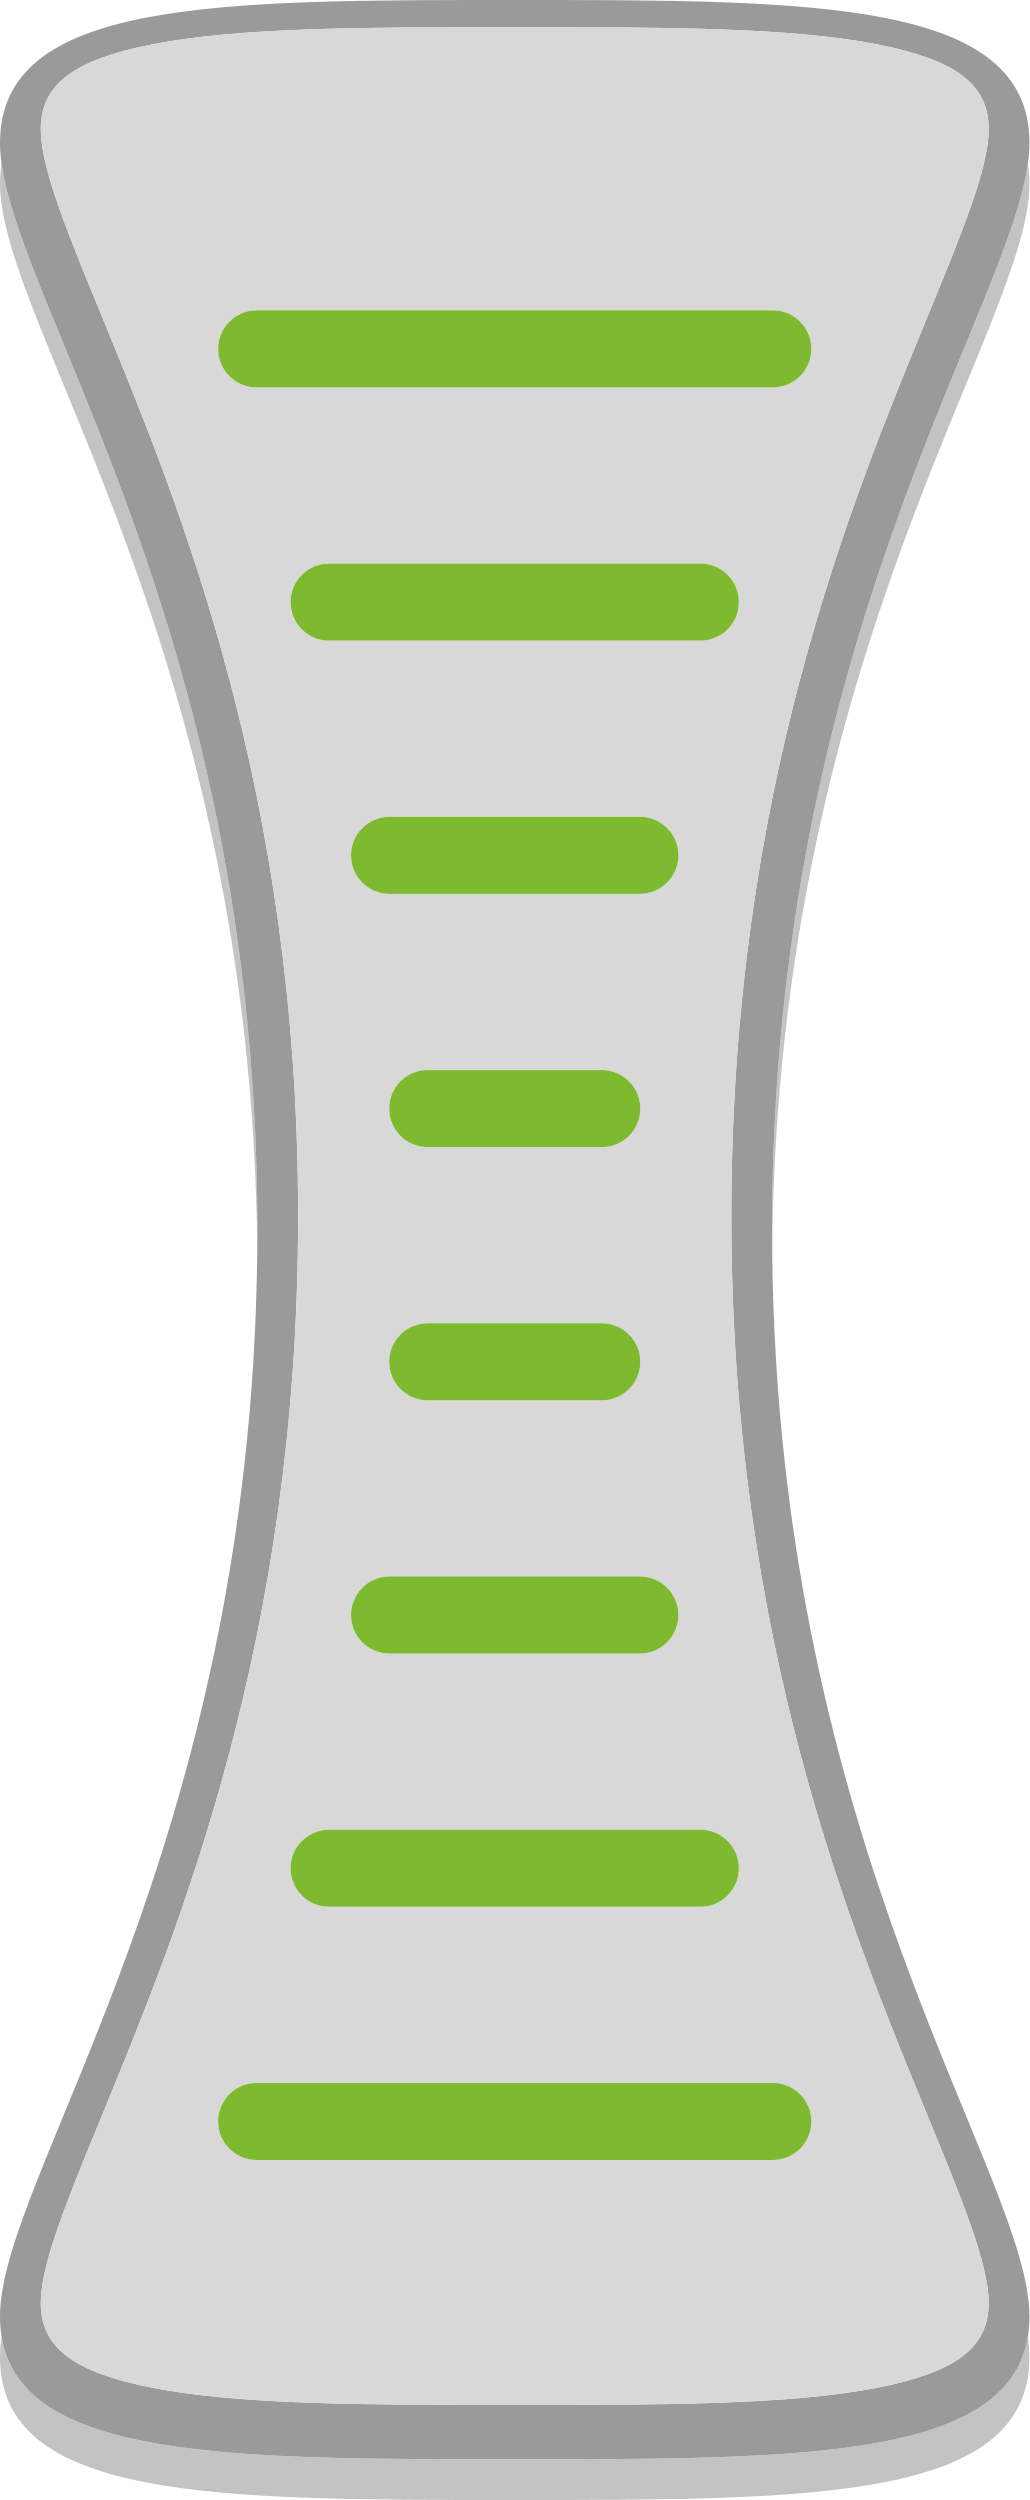
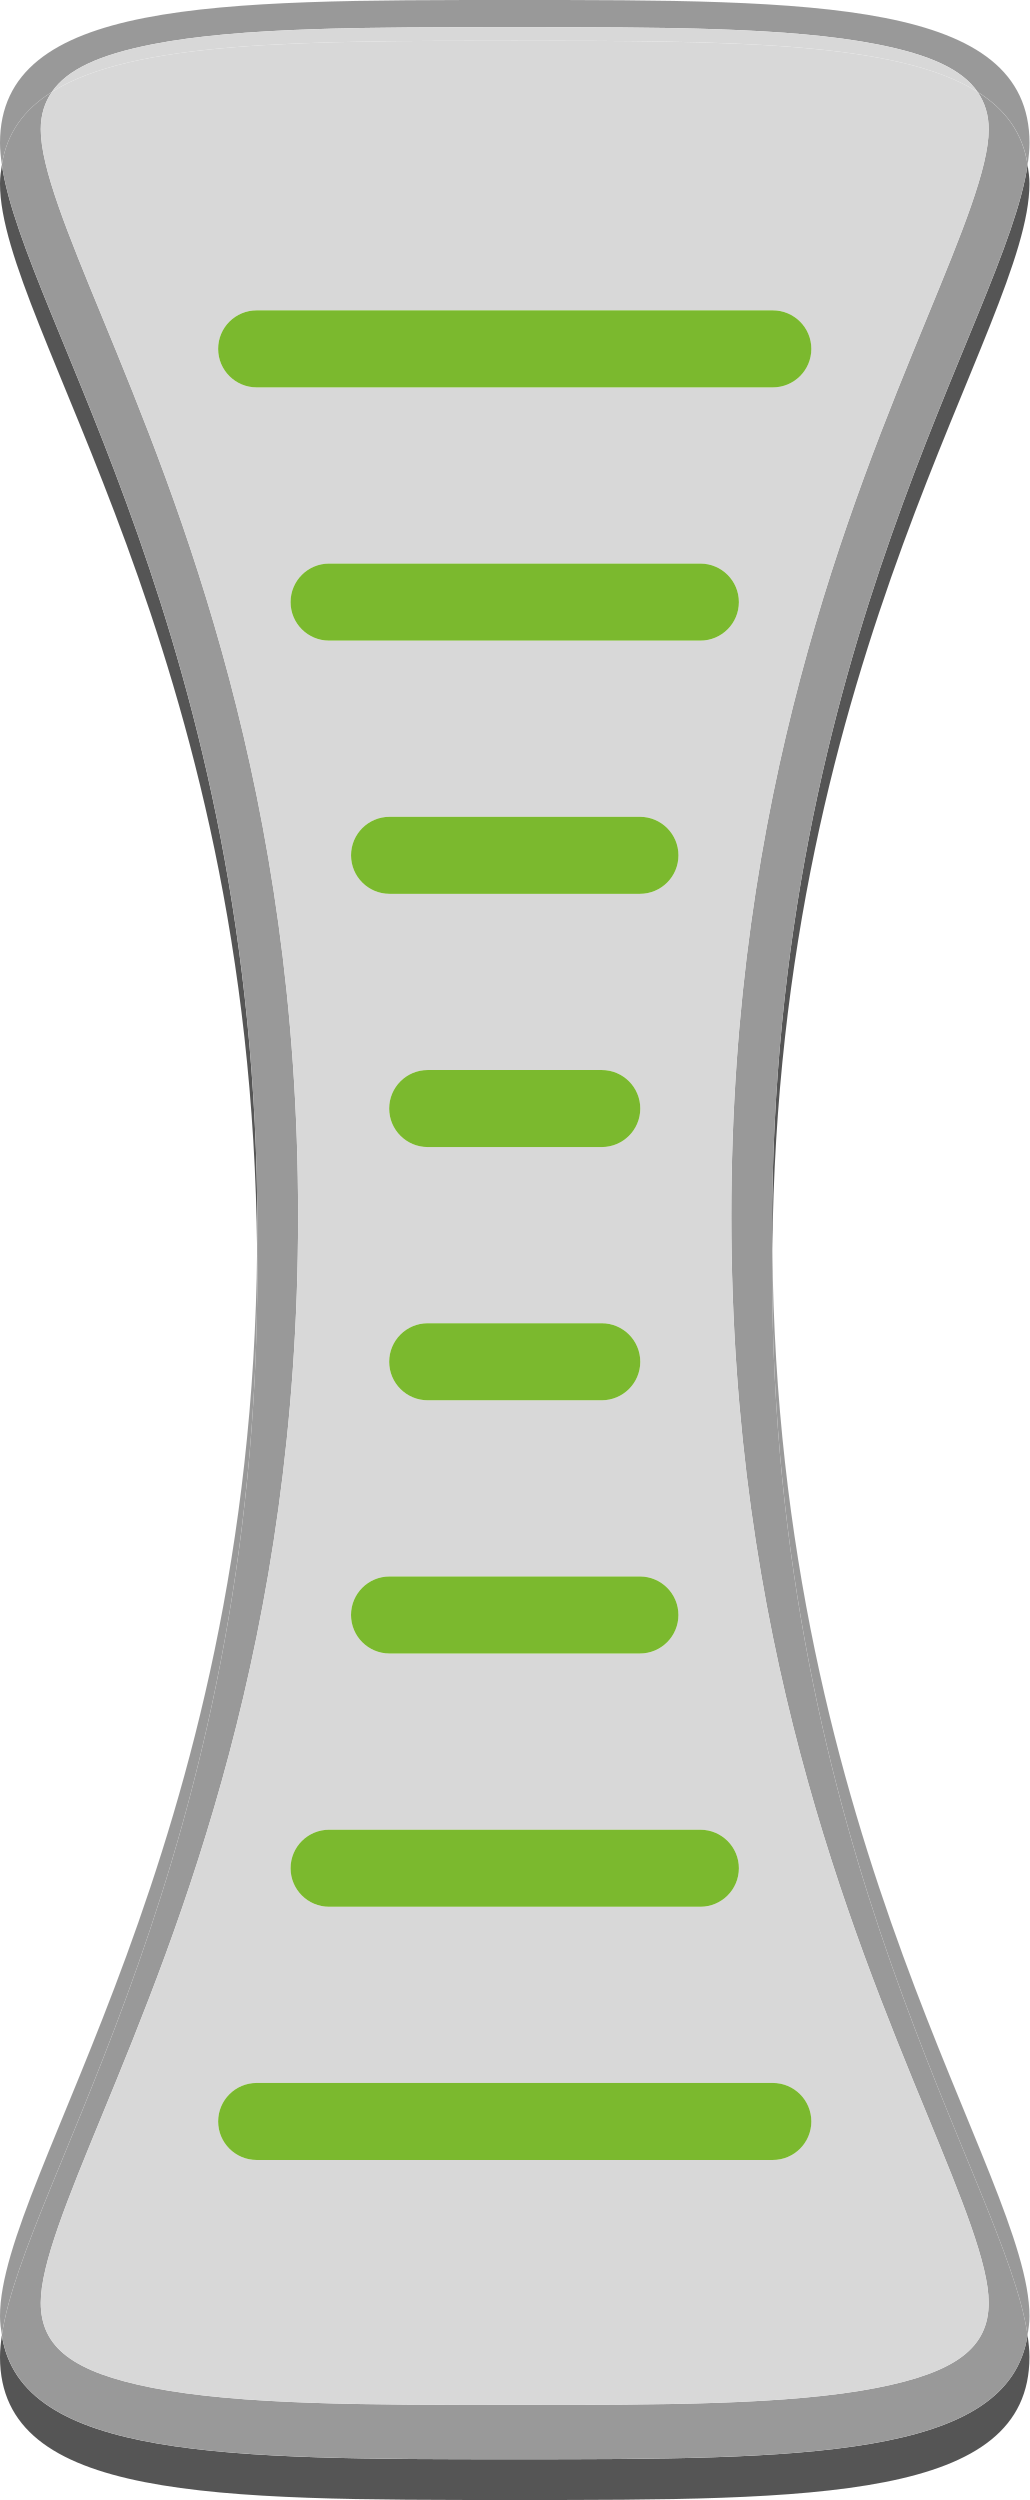
<svg xmlns="http://www.w3.org/2000/svg" version="1.1" id="Layer_1" x="0px" y="0px" width="40.081px" height="97.335px" viewBox="0 0 40.081 97.335" enable-background="new 0 0 40.081 97.335" xml:space="preserve">
-   <g>
-     <path opacity="0.5" fill="#888888" d="M0.06,90.965C0.021,91.248,0,91.516,0,91.769c0,5.567,8.35,5.567,20.04,5.567   c11.69,0,20.04,0,20.04-5.567c0-0.253-0.021-0.521-0.06-0.804c-0.771,4.784-8.866,4.784-19.98,4.784   C8.926,95.749,0.831,95.749,0.06,90.965 M0.06,6.371C0.02,6.618,0,6.879,0,7.153c0,5.504,9.799,18.087,10.016,41.515   c0.002-0.263,0.004-0.527,0.004-0.793C10.02,25.024,0.889,12.32,0.06,6.371 M40.021,6.371c-0.829,5.949-9.96,18.653-9.961,41.503   c0,0.266,0.001,0.532,0.004,0.795c0.219-23.427,10.017-36.011,10.017-41.516C40.081,6.879,40.061,6.618,40.021,6.371" />
-     <path opacity="0.988" fill="#999999" d="M20.04,93.633c-5.742,0-10.701,0-14.099-0.666C2.848,92.36,1.587,91.4,1.587,89.653   c0-1.497,1.045-4.037,2.369-7.254c3.049-7.408,7.651-18.59,7.651-35.054c0-16.462-4.602-27.645-7.647-35.045   C2.632,9.076,1.587,6.535,1.587,5.038c0-1.747,1.262-2.707,4.355-3.314c3.397-0.666,8.356-0.666,14.099-0.666   s10.701,0,14.099,0.666c3.094,0.606,4.355,1.566,4.355,3.314c0,1.497-1.047,4.041-2.372,7.261   c-3.046,7.4-7.649,18.582-7.649,35.047c0,16.465,4.603,27.647,7.648,35.045c1.326,3.223,2.372,5.765,2.372,7.262   c0,1.747-1.262,2.707-4.355,3.314C30.742,93.633,25.783,93.633,20.04,93.633 M20.04,0C8.349,0,0,0,0,5.567   C0,5.82,0.021,6.088,0.06,6.371c0.829,5.949,9.96,18.653,9.96,41.504c0,0.266-0.001,0.53-0.004,0.793   C9.799,72.095,0,84.677,0,90.182c0,0.274,0.02,0.535,0.06,0.783c0.771,4.784,8.866,4.784,19.98,4.784   c11.114,0,19.209,0,19.98-4.784c0.04-0.248,0.06-0.509,0.06-0.783c0-5.505-9.799-18.085-10.016-41.513   c-0.002-0.263-0.004-0.529-0.004-0.795c0.001-22.85,9.132-35.554,9.961-41.503c0.039-0.283,0.06-0.551,0.06-0.804   C40.081,0,31.731,0,20.04,0" />
-     <path fill="#D8D8D8" d="M9.992,84.097c-0.829,0-1.5-0.672-1.5-1.5s0.671-1.5,1.5-1.5h20.097c0.828,0,1.5,0.672,1.5,1.5   s-0.672,1.5-1.5,1.5H9.992 M12.813,74.238c-0.829,0-1.5-0.672-1.5-1.5c0-0.828,0.671-1.5,1.5-1.5h14.455c0.828,0,1.5,0.672,1.5,1.5   c0,0.828-0.672,1.5-1.5,1.5H12.813 M15.167,64.379c-0.829,0-1.5-0.672-1.5-1.5c0-0.828,0.671-1.5,1.5-1.5h9.747   c0.828,0,1.5,0.672,1.5,1.5c0,0.828-0.672,1.5-1.5,1.5H15.167 M16.652,54.52c-0.829,0-1.5-0.672-1.5-1.5s0.671-1.5,1.5-1.5h6.777   c0.828,0,1.5,0.672,1.5,1.5s-0.672,1.5-1.5,1.5H16.652 M16.652,44.661c-0.829,0-1.5-0.671-1.5-1.5c0-0.829,0.671-1.5,1.5-1.5h6.777   c0.828,0,1.5,0.671,1.5,1.5c0,0.829-0.672,1.5-1.5,1.5H16.652 M15.167,34.801c-0.829,0-1.5-0.671-1.5-1.5s0.671-1.5,1.5-1.5h9.747   c0.828,0,1.5,0.671,1.5,1.5s-0.672,1.5-1.5,1.5H15.167 M12.813,24.942c-0.829,0-1.5-0.671-1.5-1.5c0-0.829,0.671-1.5,1.5-1.5   h14.455c0.828,0,1.5,0.671,1.5,1.5c0,0.829-0.672,1.5-1.5,1.5H12.813 M9.992,15.083c-0.829,0-1.5-0.671-1.5-1.5   c0-0.829,0.671-1.5,1.5-1.5h20.097c0.828,0,1.5,0.671,1.5,1.5c0,0.829-0.672,1.5-1.5,1.5H9.992 M20.041,1.058   c-5.743,0-10.702,0-14.099,0.666C2.849,2.331,1.587,3.291,1.587,5.038c0,1.497,1.045,4.038,2.373,7.262   c3.045,7.4,7.647,18.583,7.647,35.045c0,16.464-4.602,27.646-7.651,35.054c-1.324,3.217-2.369,5.757-2.369,7.254   c0,1.747,1.261,2.707,4.354,3.314c3.398,0.666,8.357,0.666,14.099,0.666c5.743,0,10.702,0,14.099-0.666   c3.093-0.607,4.355-1.567,4.355-3.314c0-1.497-1.046-4.039-2.372-7.262c-3.045-7.398-7.648-18.58-7.648-35.045   c0-16.465,4.603-27.647,7.649-35.047c1.325-3.22,2.372-5.764,2.372-7.261c0-1.748-1.261-2.708-4.355-3.314   C30.742,1.058,25.784,1.058,20.041,1.058" />
-     <path opacity="0.988" fill="#7BB92E" d="M30.089,12.083H9.992c-0.829,0-1.5,0.671-1.5,1.5c0,0.829,0.671,1.5,1.5,1.5h20.097   c0.828,0,1.5-0.671,1.5-1.5C31.589,12.754,30.917,12.083,30.089,12.083" />
-     <path opacity="0.988" fill="#7BB92E" d="M27.268,21.942H12.813c-0.829,0-1.5,0.671-1.5,1.5c0,0.829,0.671,1.5,1.5,1.5h14.455   c0.828,0,1.5-0.671,1.5-1.5C28.768,22.613,28.096,21.942,27.268,21.942" />
-     <path opacity="0.988" fill="#7BB92E" d="M24.913,31.801h-9.747c-0.829,0-1.5,0.671-1.5,1.5s0.671,1.5,1.5,1.5h9.747   c0.828,0,1.5-0.671,1.5-1.5S25.742,31.801,24.913,31.801" />
-     <path opacity="0.988" fill="#7BB92E" d="M23.429,41.661h-6.777c-0.829,0-1.5,0.671-1.5,1.5c0,0.829,0.671,1.5,1.5,1.5h6.777   c0.828,0,1.5-0.671,1.5-1.5C24.929,42.333,24.257,41.661,23.429,41.661" />
-     <path opacity="0.988" fill="#7BB92E" d="M23.429,51.52h-6.777c-0.829,0-1.5,0.672-1.5,1.5s0.671,1.5,1.5,1.5h6.777   c0.828,0,1.5-0.672,1.5-1.5S24.257,51.52,23.429,51.52" />
-     <path opacity="0.988" fill="#7BB92E" d="M24.913,61.379h-9.747c-0.829,0-1.5,0.672-1.5,1.5c0,0.828,0.671,1.5,1.5,1.5h9.747   c0.828,0,1.5-0.672,1.5-1.5C26.414,62.051,25.742,61.379,24.913,61.379" />
-     <path opacity="0.988" fill="#7BB92E" d="M27.268,71.238H12.813c-0.829,0-1.5,0.672-1.5,1.5c0,0.828,0.671,1.5,1.5,1.5h14.455   c0.828,0,1.5-0.672,1.5-1.5C28.768,71.91,28.096,71.238,27.268,71.238" />
-     <path opacity="0.988" fill="#7BB92E" d="M30.089,81.097H9.992c-0.829,0-1.5,0.672-1.5,1.5s0.671,1.5,1.5,1.5h20.097   c0.828,0,1.5-0.672,1.5-1.5S30.917,81.097,30.089,81.097" />
-   </g>
+   <path fill="#555555" d="M40.008,6.417c-0.865,5.966-9.948,18.66-9.948,41.458c0,0.268,0.008,0.528,0.01,0.793  c0.22-23.423,10.01-36.01,10.01-41.514C40.081,6.892,40.045,6.654,40.008,6.417z" />
+   <path fill="#555555" d="M20.04,95.749c-11.141,0-19.231-0.012-19.968-4.83C0.029,91.217,0,91.503,0,91.768  c0,5.567,8.35,5.567,20.04,5.567s20.04,0,20.04-5.567c0-0.265-0.029-0.552-0.073-0.85C39.271,95.737,31.182,95.749,20.04,95.749z" />
+   <path fill="#555555" d="M0.073,6.417C0.036,6.654,0,6.892,0,7.153c0,5.504,9.79,18.092,10.01,41.514  c0.003-0.266,0.01-0.525,0.01-0.793C10.02,25.077,0.938,12.383,0.073,6.417z" />
+   <path fill="#999999" d="M2.021,3.578c0.594-0.866,1.831-1.444,3.921-1.854c3.397-0.667,8.356-0.667,14.099-0.667  c5.742,0,10.701,0,14.099,0.667c2.089,0.409,3.327,0.988,3.921,1.853c1.086,0.683,1.76,1.603,1.949,2.839  c0.043-0.298,0.073-0.585,0.073-0.85C40.081,0,31.731,0,20.04,0S0,0,0,5.567c0,0.265,0.029,0.552,0.073,0.85  C0.262,5.181,0.936,4.261,2.021,3.578z" />
+   <path fill="#999999" d="M40.008,90.918c0.036-0.237,0.073-0.475,0.073-0.736c0-5.504-9.79-18.092-10.01-41.514  c-0.003,0.266-0.01,0.525-0.01,0.793C30.061,72.258,39.143,84.952,40.008,90.918z" />
+   <path fill="#999999" d="M10.01,48.668C9.79,72.09,0,84.677,0,90.182c0,0.261,0.036,0.499,0.073,0.736  c0.865-5.966,9.948-18.66,9.948-41.458C10.02,49.192,10.012,48.933,10.01,48.668z" />
+   <path fill="#999999" d="M40.008,6.417c-0.189-1.236-0.863-2.156-1.949-2.839c0.285,0.416,0.435,0.893,0.435,1.46  c0,1.497-1.047,4.041-2.372,7.261c-3.046,7.4-7.649,18.582-7.649,35.047c0,16.465,4.603,27.647,7.648,35.045  c1.326,3.223,2.372,5.765,2.372,7.262c0,1.747-1.262,2.707-4.355,3.314c-3.397,0.666-8.356,0.666-14.099,0.666  c-5.742,0-10.701,0-14.099-0.666C2.848,92.36,1.587,91.4,1.587,89.653c0-1.497,1.045-4.037,2.369-7.254  c3.049-7.408,7.651-18.59,7.651-35.054c0-16.462-4.602-27.645-7.647-35.045C2.632,9.076,1.587,6.535,1.587,5.038  c0-0.567,0.149-1.044,0.435-1.46C0.936,4.261,0.262,5.181,0.073,6.417c0.865,5.966,9.948,18.66,9.948,41.458  c0,0.268-0.008,0.528-0.01,0.793c0.003,0.266,0.01,0.525,0.01,0.793c0,22.798-9.082,35.491-9.948,41.458  c0.737,4.819,8.827,4.83,19.968,4.83s19.231-0.012,19.968-4.83c-0.865-5.966-9.948-18.66-9.948-41.458  c0-0.268,0.008-0.528,0.01-0.793c-0.003-0.266-0.01-0.525-0.01-0.793C30.061,25.077,39.143,12.383,40.008,6.417z" />
+   <path fill="#D8D8D8" d="M34.139,1.724c-3.397-0.667-8.356-0.667-14.099-0.667c-5.742,0-10.701,0-14.099,0.667  c-2.089,0.41-3.327,0.988-3.921,1.854c3.147-1.981,9.735-1.991,18.019-1.991c8.284,0,14.872,0.01,18.019,1.991  C37.466,2.712,36.228,2.133,34.139,1.724z" />
+   <path fill="#D8D8D8" d="M2.021,3.578c-0.285,0.416-0.435,0.893-0.435,1.46c0,1.497,1.046,4.038,2.373,7.263  c3.045,7.4,7.647,18.583,7.647,35.045c0,16.464-4.602,27.646-7.651,35.054c-1.324,3.216-2.369,5.757-2.369,7.254  c0,1.747,1.262,2.707,4.355,3.314c3.397,0.666,8.356,0.666,14.099,0.666c5.742,0,10.701,0,14.099-0.666  c3.094-0.607,4.355-1.567,4.355-3.314c0-1.497-1.046-4.039-2.372-7.262c-3.046-7.399-7.648-18.58-7.648-35.045  c0-16.464,4.603-27.647,7.649-35.047c1.325-3.22,2.372-5.763,2.372-7.261c0-0.567-0.149-1.044-0.435-1.46  c-3.147-1.981-9.735-1.991-18.019-1.991C11.757,1.586,5.168,1.597,2.021,3.578z M31.588,82.597c0,0.828-0.672,1.5-1.5,1.5H9.993  c-0.829,0-1.5-0.672-1.5-1.5s0.671-1.5,1.5-1.5h20.096C30.916,81.097,31.588,81.769,31.588,82.597z M28.768,72.738  c0,0.828-0.672,1.5-1.5,1.5H12.813c-0.829,0-1.5-0.672-1.5-1.5s0.671-1.5,1.5-1.5h14.455C28.096,71.238,28.768,71.91,28.768,72.738z   M23.429,44.66h-6.777c-0.829,0-1.5-0.671-1.5-1.5s0.671-1.5,1.5-1.5h6.777c0.828,0,1.5,0.671,1.5,1.5S24.257,44.66,23.429,44.66z   M24.929,53.019c0,0.828-0.672,1.5-1.5,1.5h-6.777c-0.829,0-1.5-0.672-1.5-1.5s0.671-1.5,1.5-1.5h6.777  C24.257,51.519,24.929,52.191,24.929,53.019z M24.915,34.801h-9.748c-0.829,0-1.5-0.671-1.5-1.5s0.671-1.5,1.5-1.5h9.748  c0.828,0,1.5,0.671,1.5,1.5S25.743,34.801,24.915,34.801z M15.166,61.378h9.748c0.828,0,1.5,0.672,1.5,1.5s-0.672,1.5-1.5,1.5  h-9.748c-0.829,0-1.5-0.672-1.5-1.5S14.338,61.378,15.166,61.378z M27.268,24.942H12.813c-0.829,0-1.5-0.671-1.5-1.5  s0.671-1.5,1.5-1.5h14.455c0.828,0,1.5,0.671,1.5,1.5S28.096,24.942,27.268,24.942z M31.588,13.583c0,0.829-0.672,1.5-1.5,1.5H9.993  c-0.829,0-1.5-0.671-1.5-1.5s0.671-1.5,1.5-1.5h20.096C30.916,12.083,31.588,12.754,31.588,13.583z" />
+   <path fill="#7BB92E" d="M8.493,13.583c0,0.829,0.671,1.5,1.5,1.5h20.096c0.828,0,1.5-0.671,1.5-1.5s-0.672-1.5-1.5-1.5H9.993  C9.164,12.083,8.493,12.754,8.493,13.583z" />
+   <path fill="#7BB92E" d="M27.268,21.942H12.813c-0.829,0-1.5,0.671-1.5,1.5s0.671,1.5,1.5,1.5h14.455c0.828,0,1.5-0.671,1.5-1.5  S28.096,21.942,27.268,21.942z" />
+   <path fill="#7BB92E" d="M26.415,33.301c0-0.829-0.672-1.5-1.5-1.5h-9.748c-0.829,0-1.5,0.671-1.5,1.5s0.671,1.5,1.5,1.5h9.748  C25.743,34.801,26.415,34.13,26.415,33.301z" />
+   <path fill="#7BB92E" d="M23.429,41.66h-6.777c-0.829,0-1.5,0.671-1.5,1.5s0.671,1.5,1.5,1.5h6.777c0.828,0,1.5-0.671,1.5-1.5  S24.257,41.66,23.429,41.66z" />
+   <path fill="#7BB92E" d="M23.429,51.519h-6.777c-0.829,0-1.5,0.672-1.5,1.5s0.671,1.5,1.5,1.5h6.777c0.828,0,1.5-0.672,1.5-1.5  S24.257,51.519,23.429,51.519z" />
+   <path fill="#7BB92E" d="M15.166,64.378h9.748c0.828,0,1.5-0.672,1.5-1.5s-0.672-1.5-1.5-1.5h-9.748c-0.829,0-1.5,0.672-1.5,1.5  S14.338,64.378,15.166,64.378z" />
+   <path fill="#7BB92E" d="M27.268,71.238H12.813c-0.829,0-1.5,0.672-1.5,1.5s0.671,1.5,1.5,1.5h14.455c0.828,0,1.5-0.672,1.5-1.5  S28.096,71.238,27.268,71.238z" />
+   <path fill="#7BB92E" d="M8.493,82.597c0,0.828,0.671,1.5,1.5,1.5h20.096c0.828,0,1.5-0.672,1.5-1.5s-0.672-1.5-1.5-1.5H9.993  C9.164,81.097,8.493,81.769,8.493,82.597z" />
</svg>
